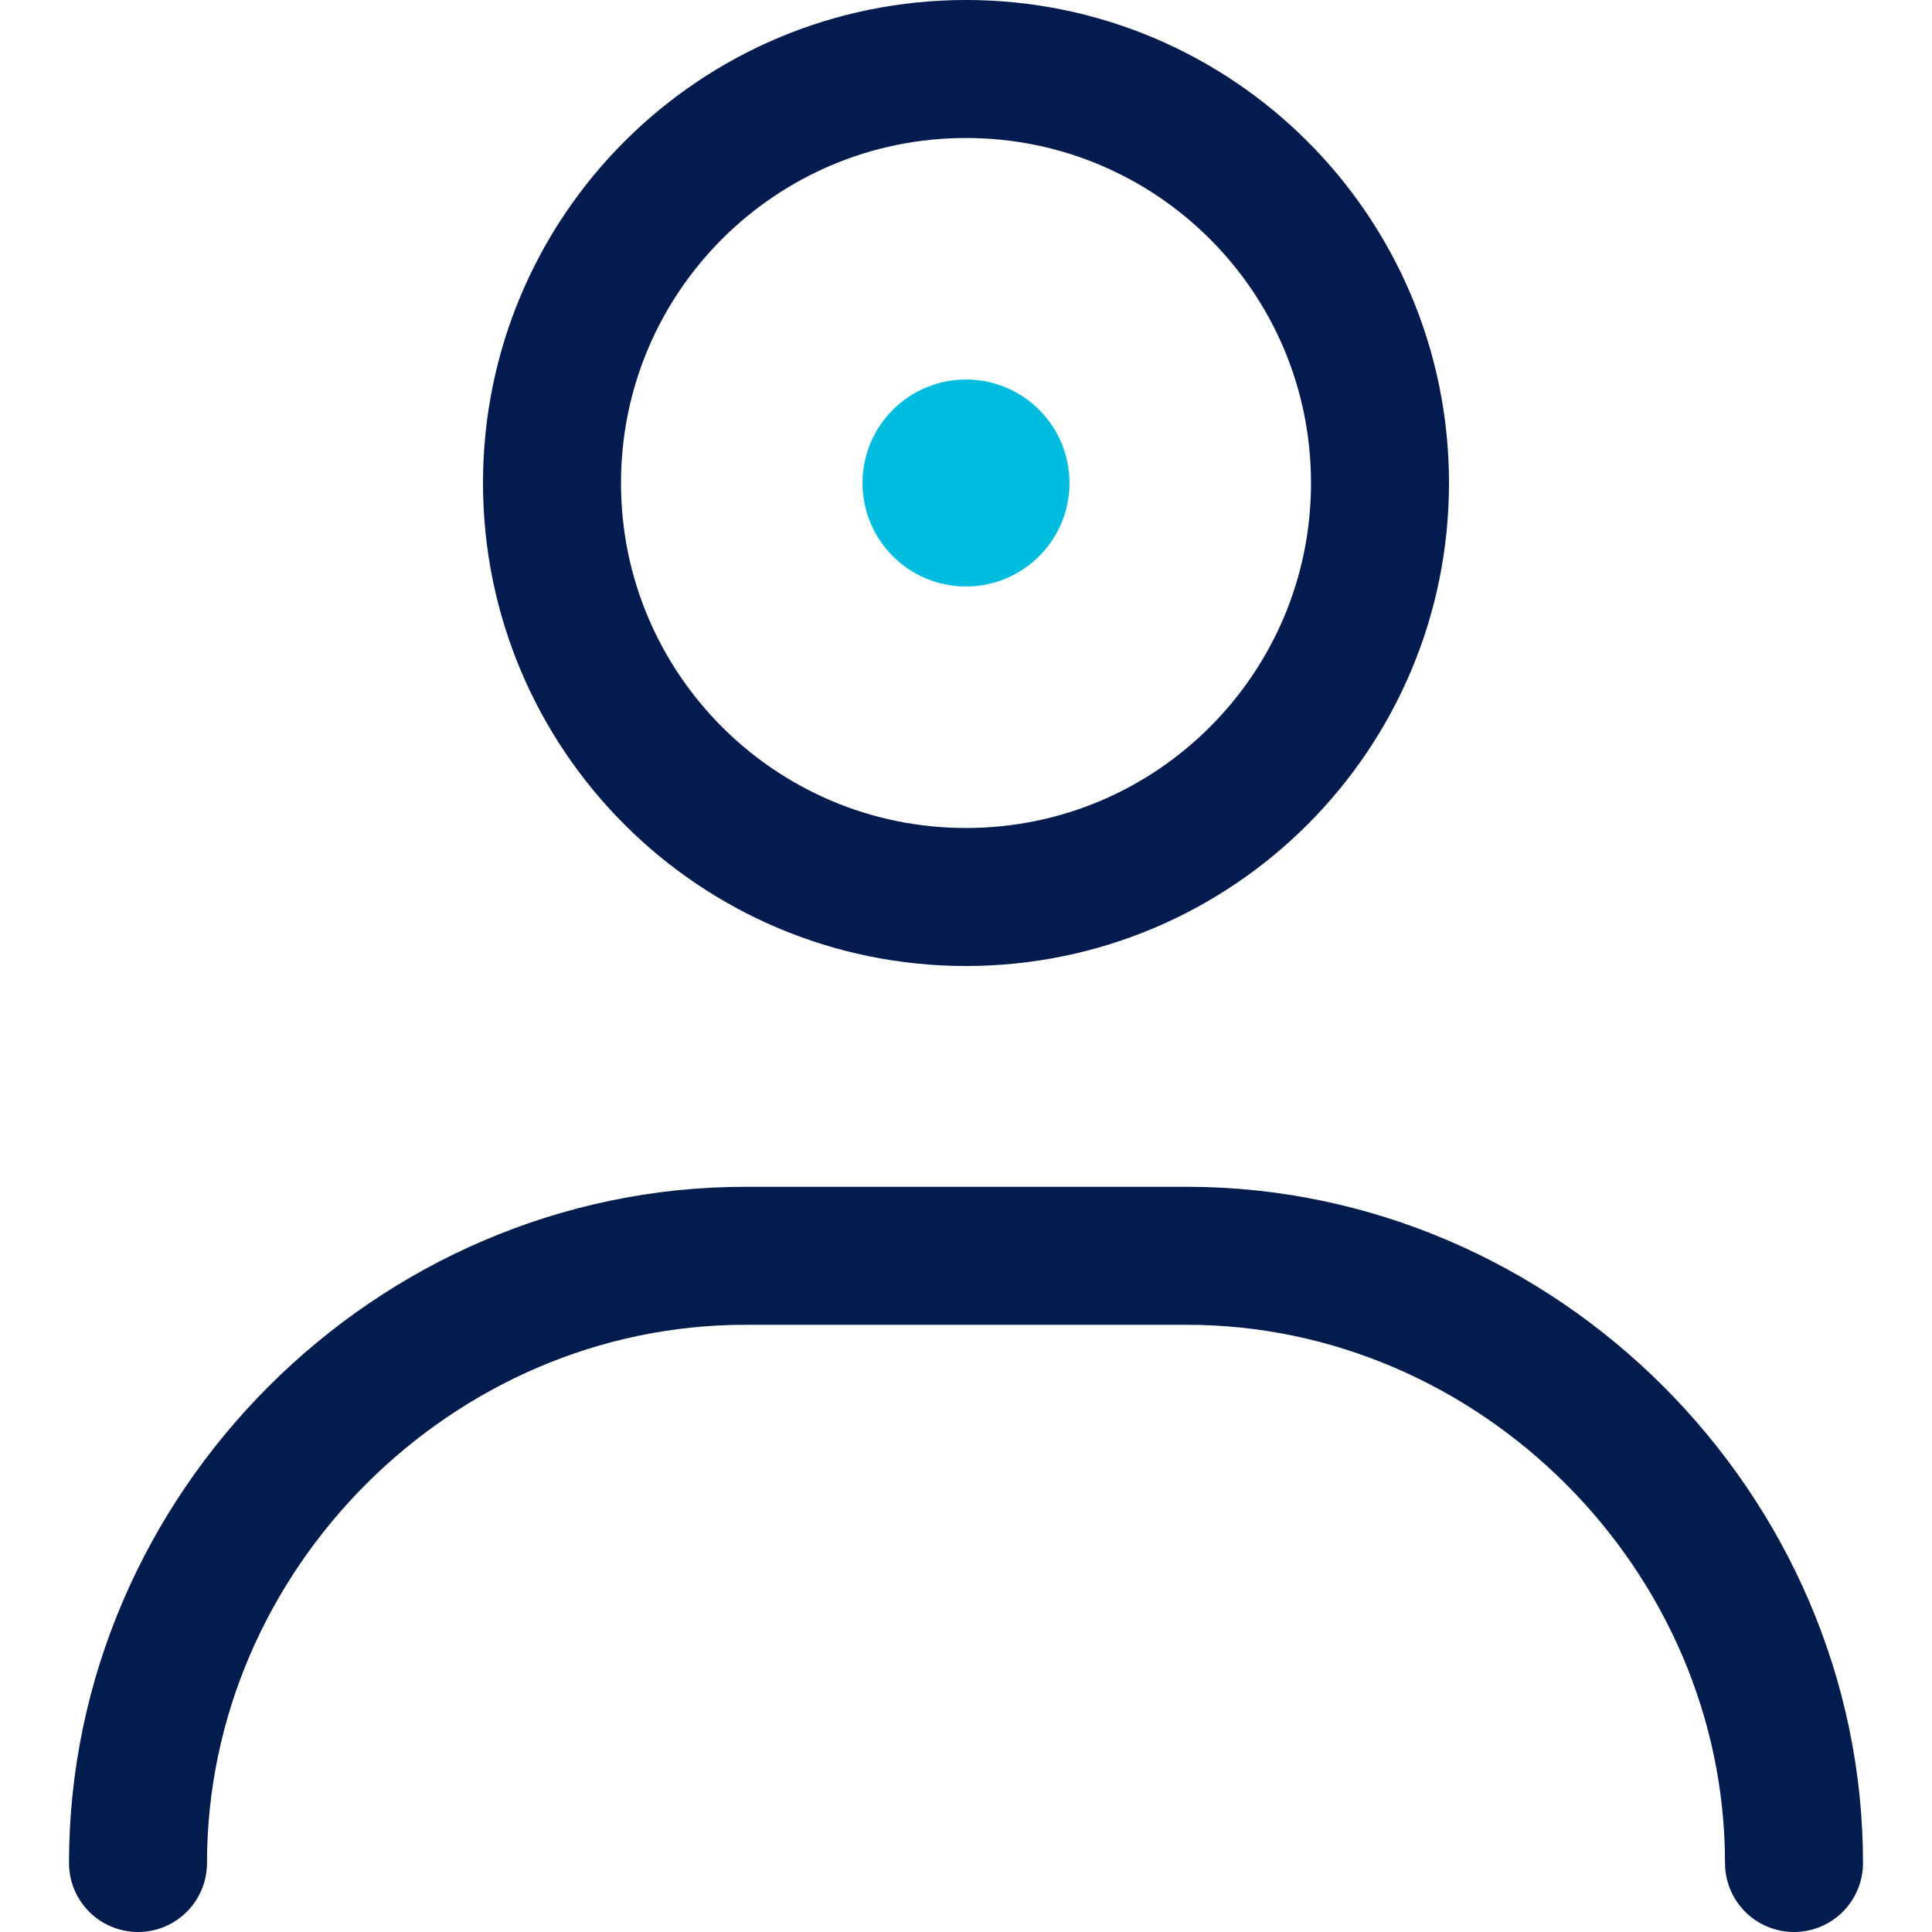
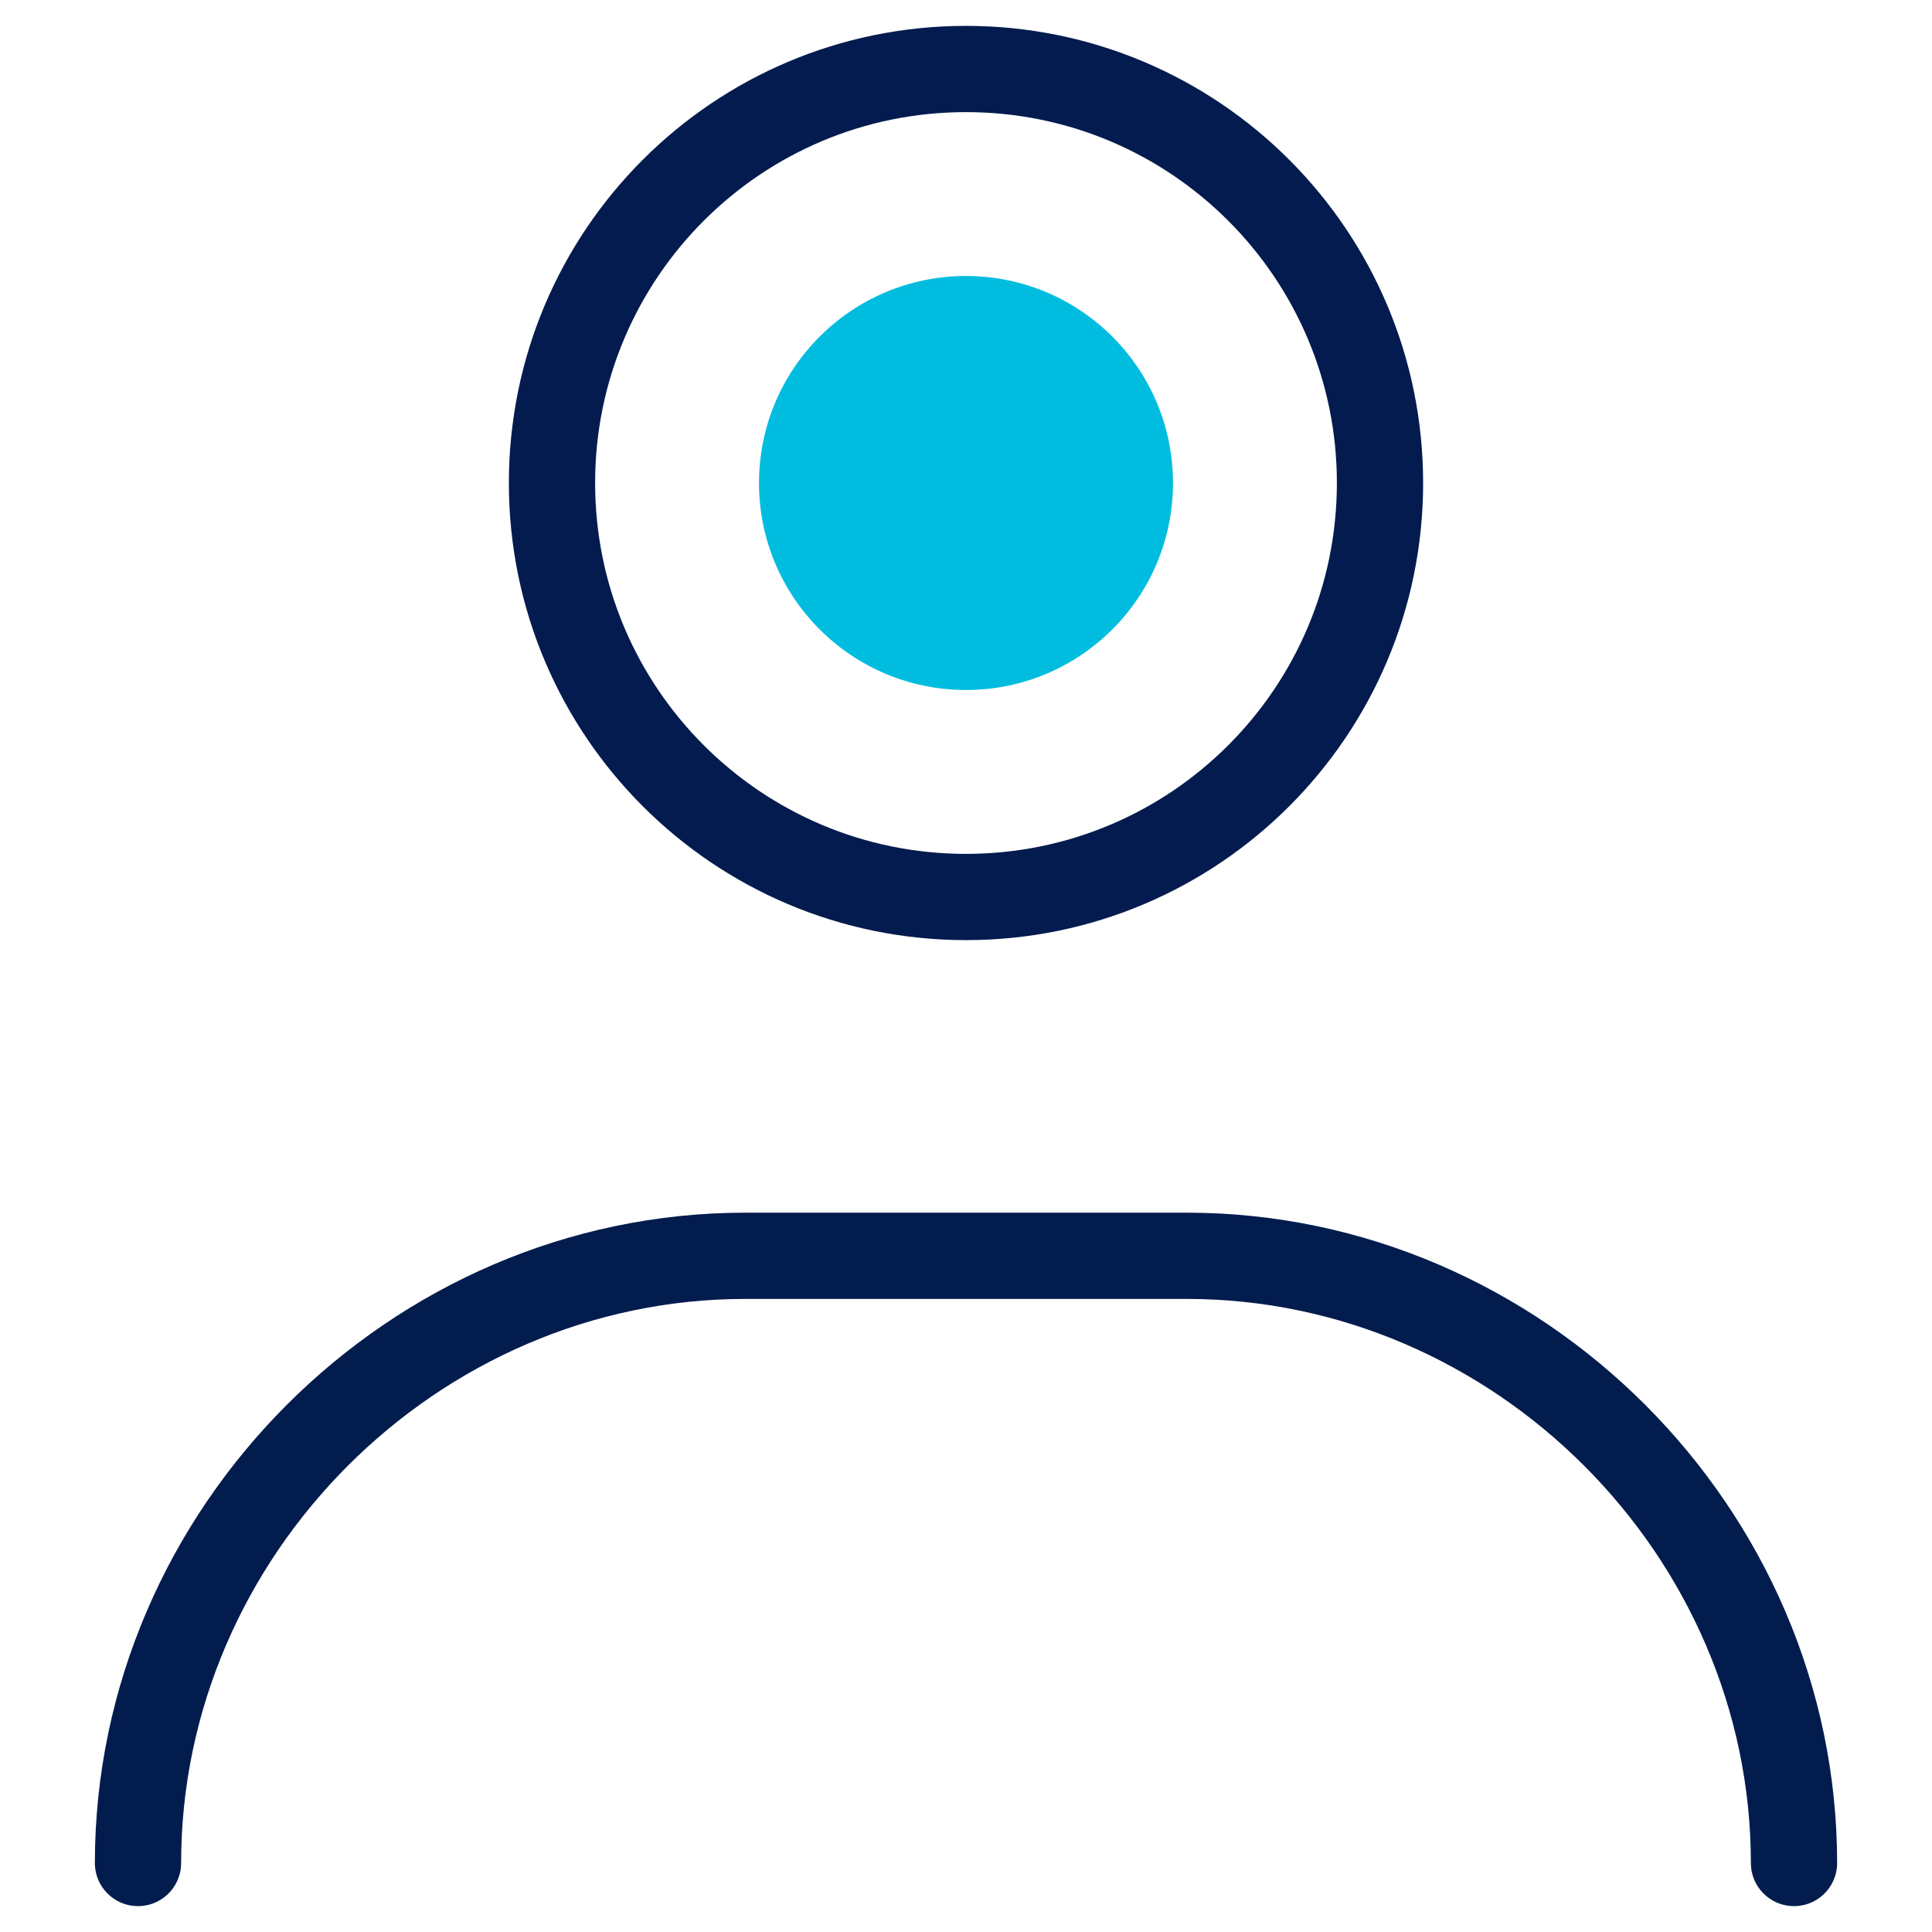
<svg xmlns="http://www.w3.org/2000/svg" width="800" height="800" viewBox="60 20 520 560" fill="none">
-   <circle cx="320" cy="160" r="120" stroke="#031B4E" stroke-width="40" />
-   <circle cx="320" cy="160" r="30" fill="#00bde0" />
-   <path d="M80 560C80 464 160 384 256 384H384C480 384 560 464 560 560" stroke="#031C4E" stroke-width="40" stroke-linecap="round" />
+   <circle cx="320" cy="160" r="120" stroke="#031B4E" stroke-width="25" />
+   <circle cx="320" cy="160" r="60" fill="#00bde0" />
+   <path d="M80 560C80 464 160 384 256 384H384C480 384 560 464 560 560" stroke="#031C4E" stroke-width="25" stroke-linecap="round" />
</svg>
